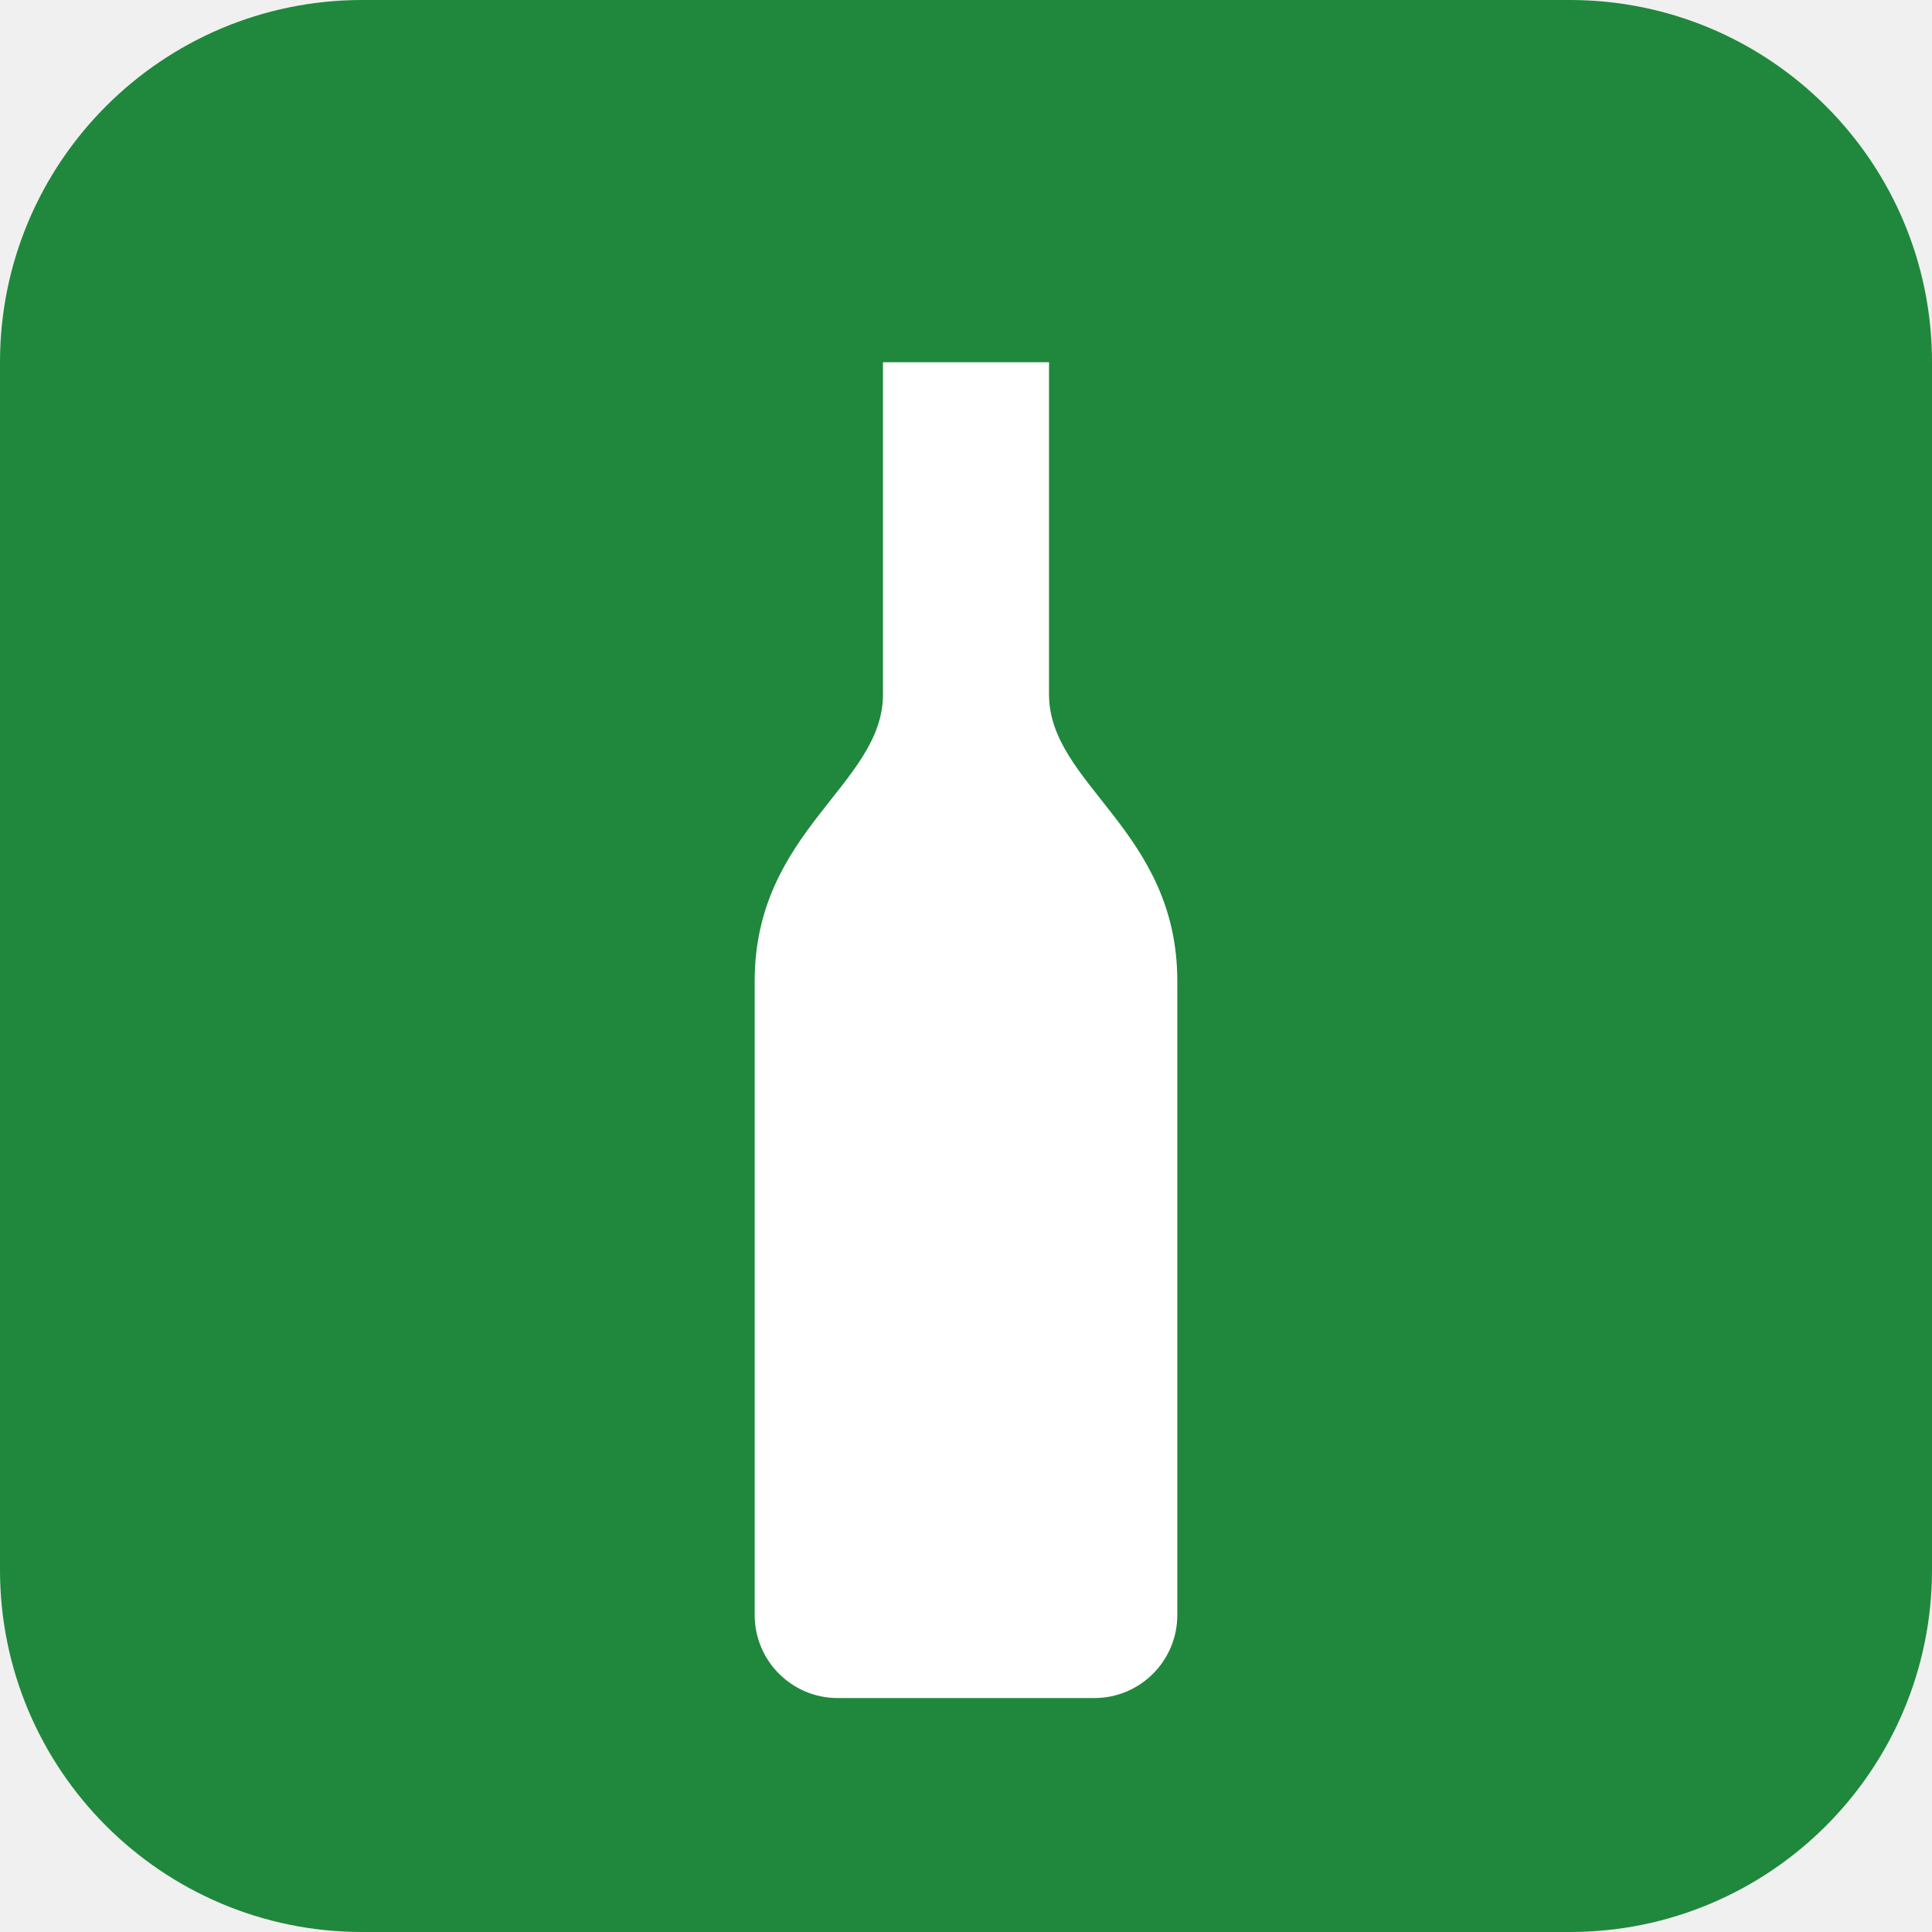
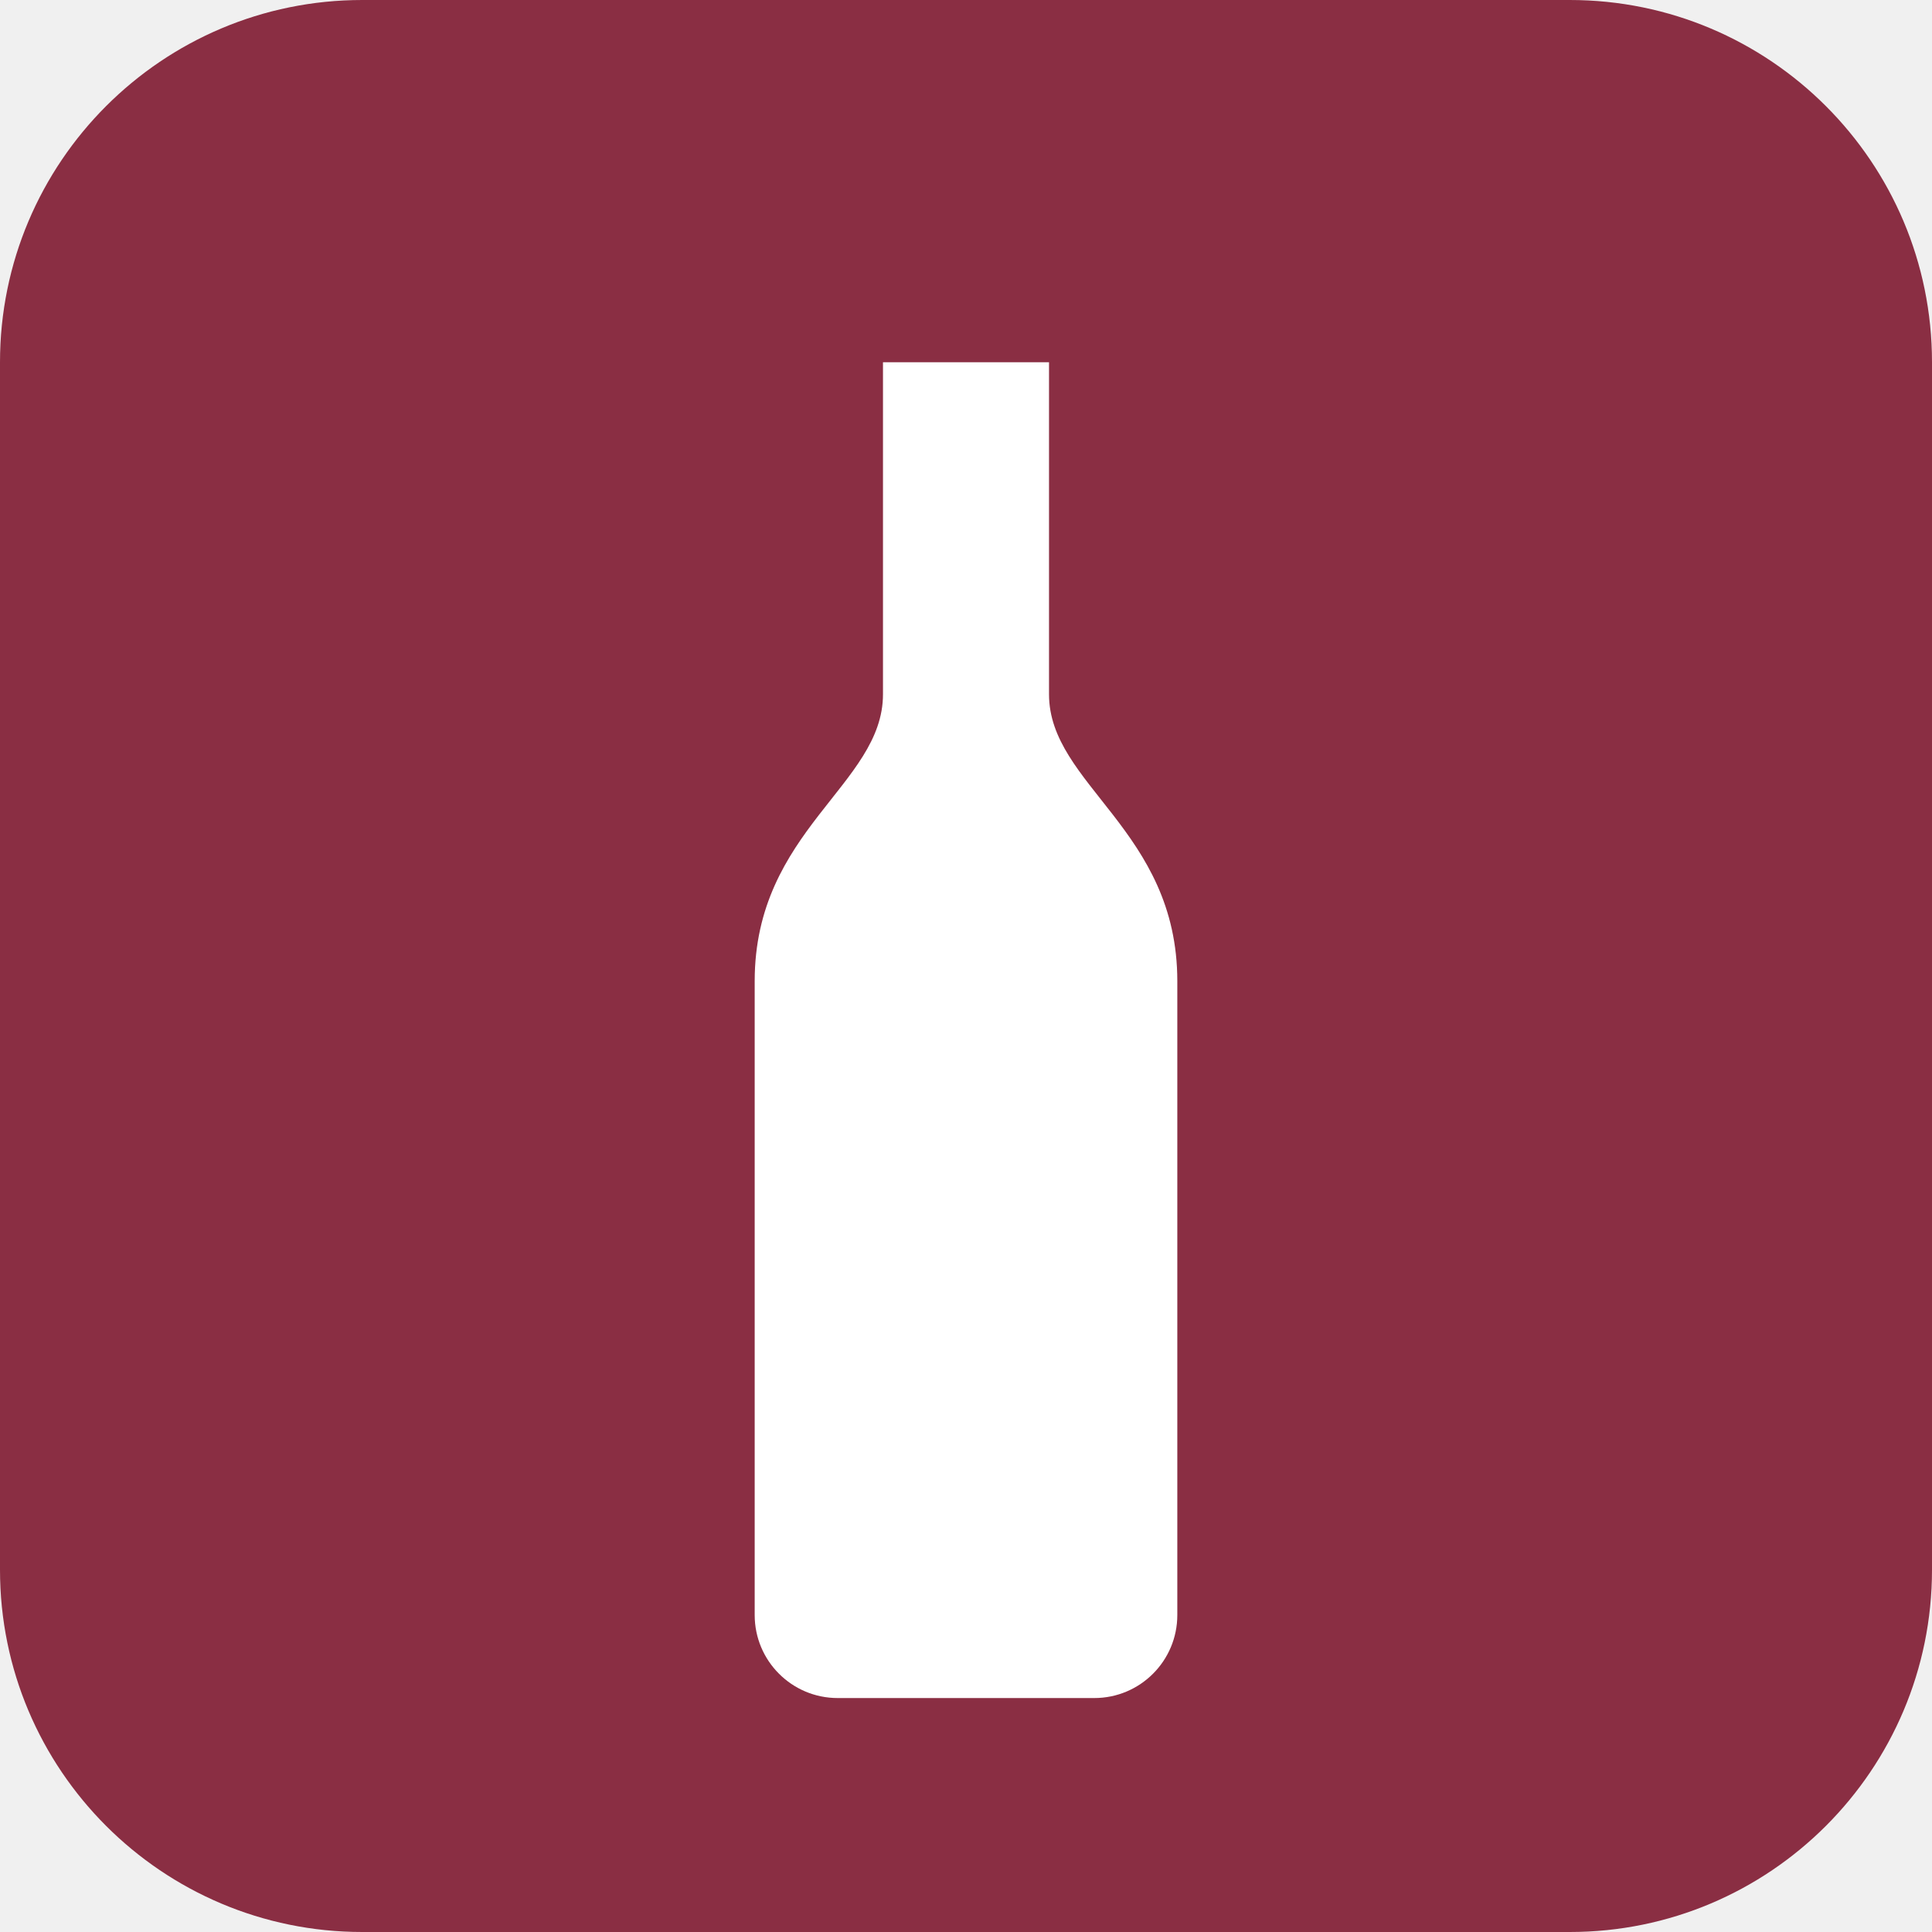
<svg xmlns="http://www.w3.org/2000/svg" viewBox="0 0 512 512">
-   <rect width="512" height="512" rx="96" fill="#1f883d" />
+   <rect width="512" height="512" rx="96" fill="#8a2e43" />
  <path d="M234 96h44v88c0 24 34 36 34 76v168a22 22 0 0 1-22 22h-68a22 22 0 0 1-22-22V260c0-40 34-52 34-76z" fill="#ffffff" />
</svg>
